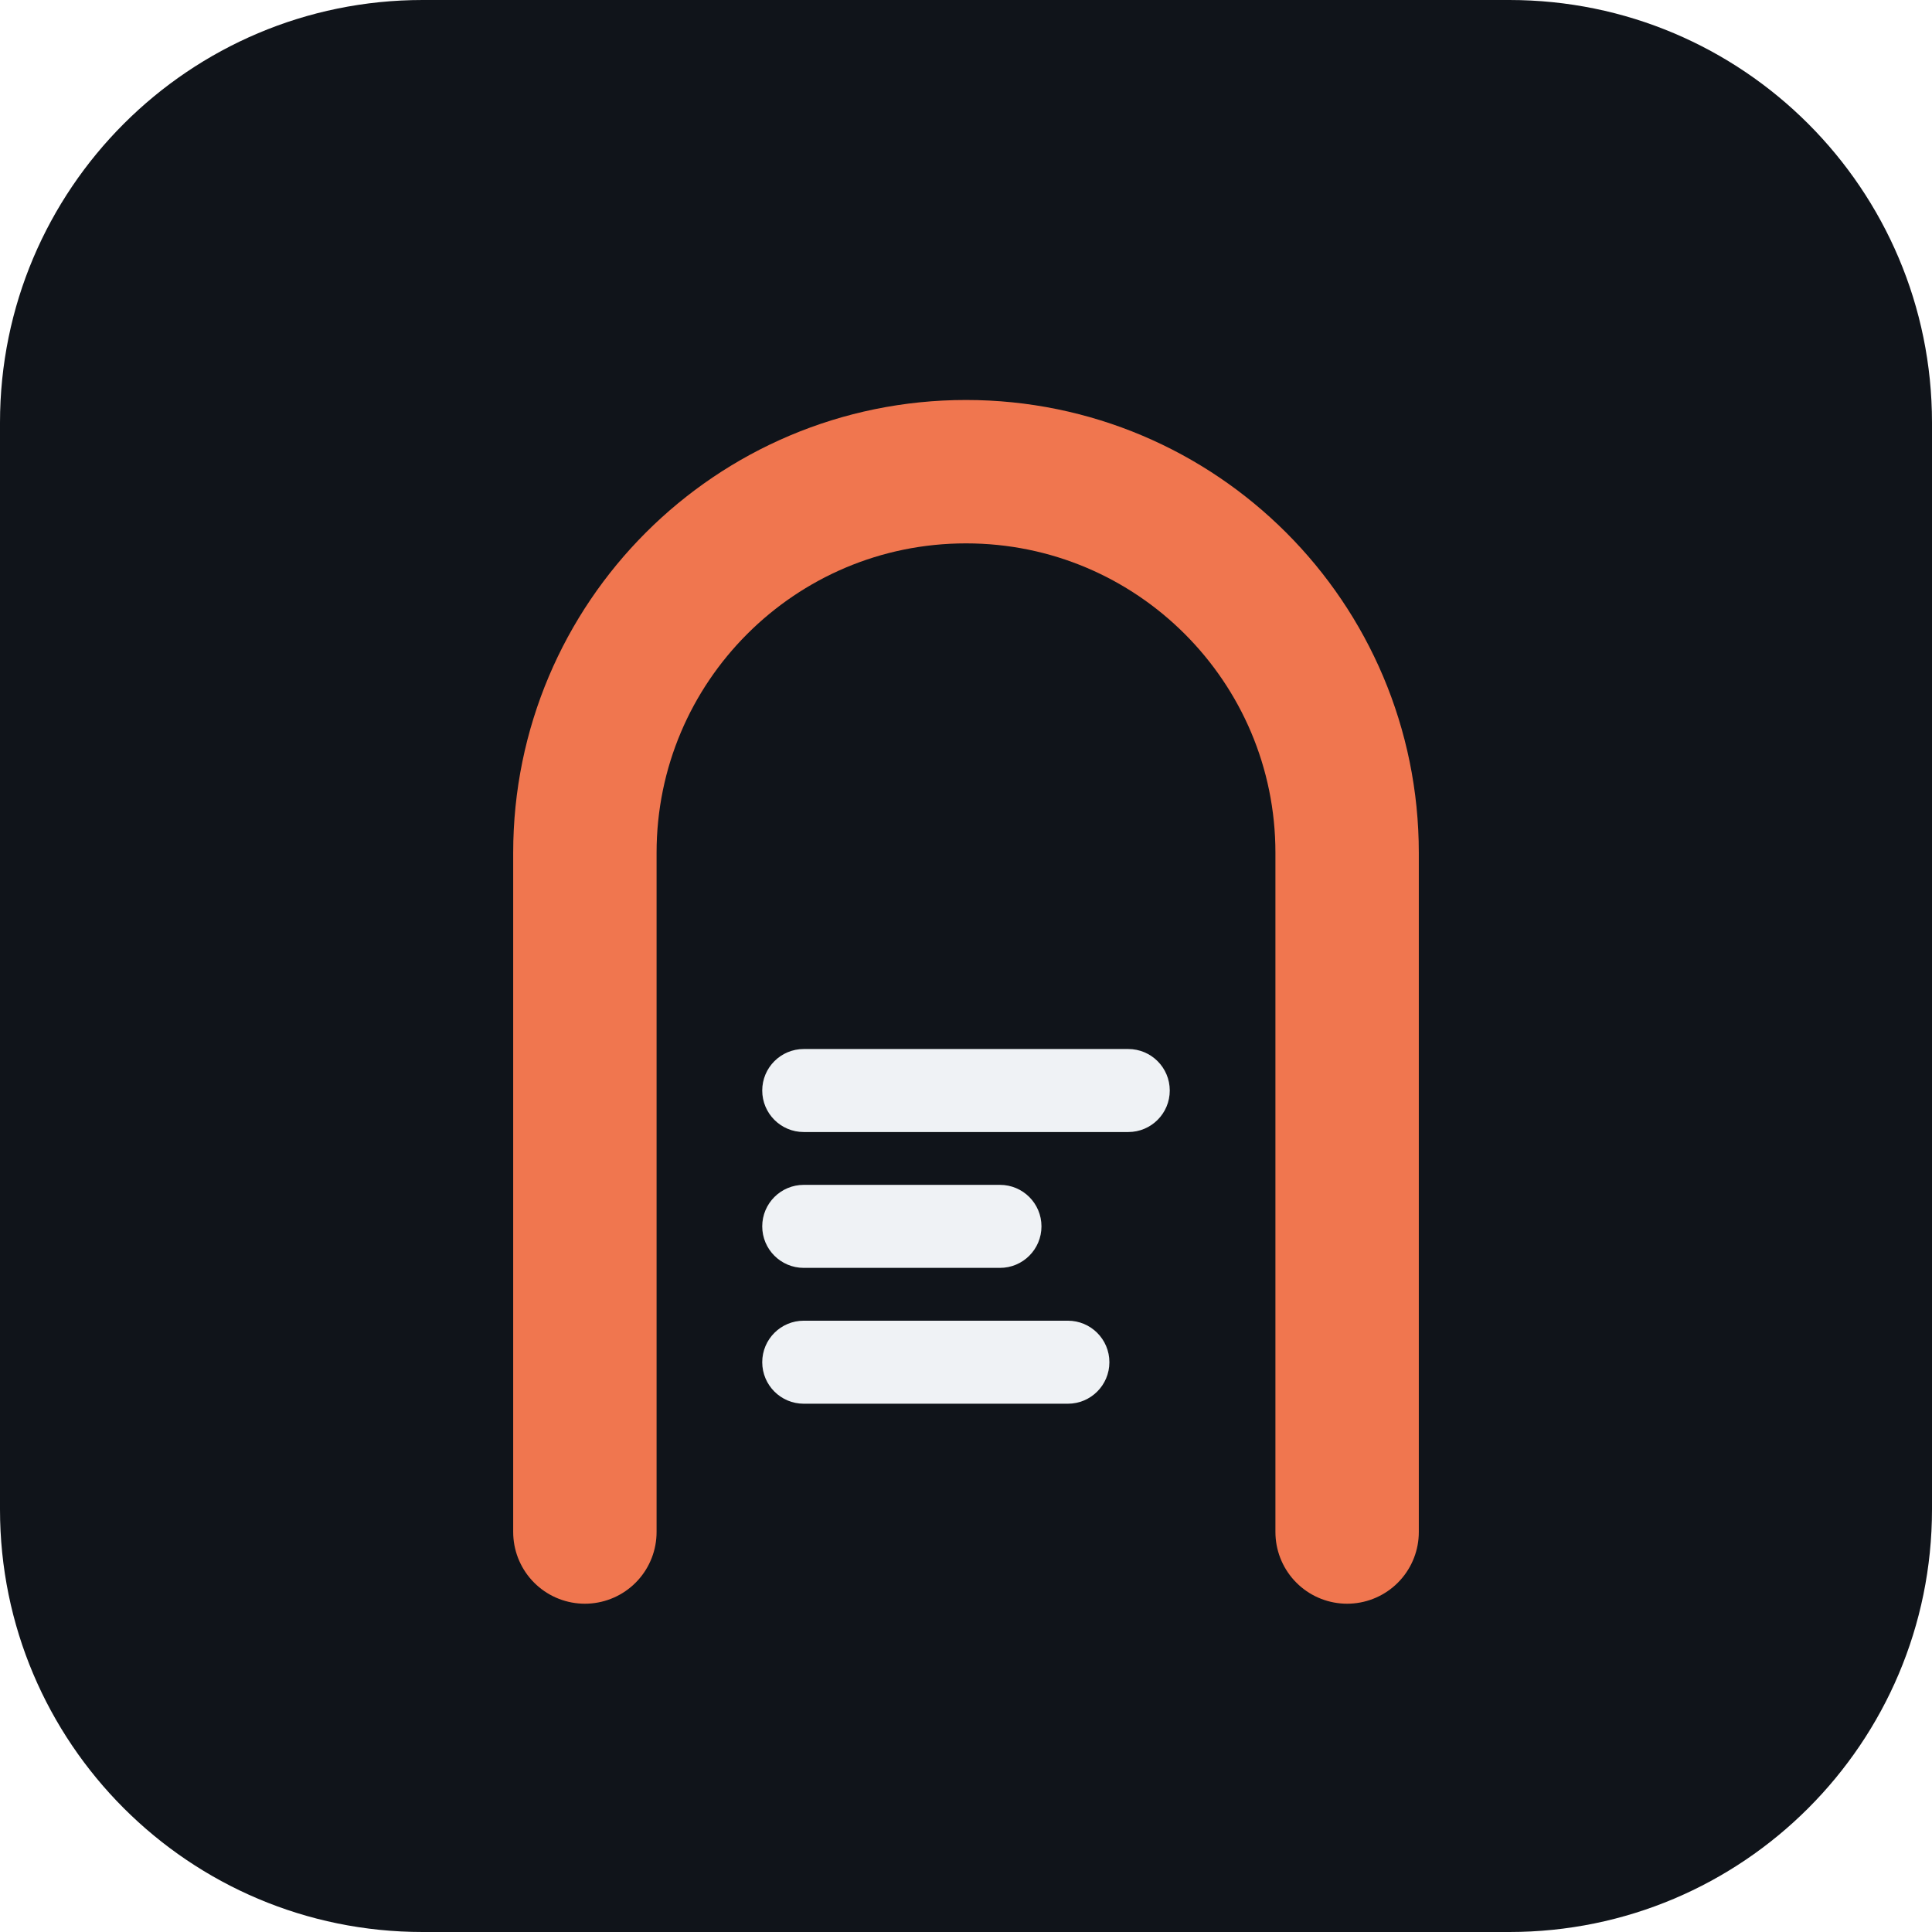
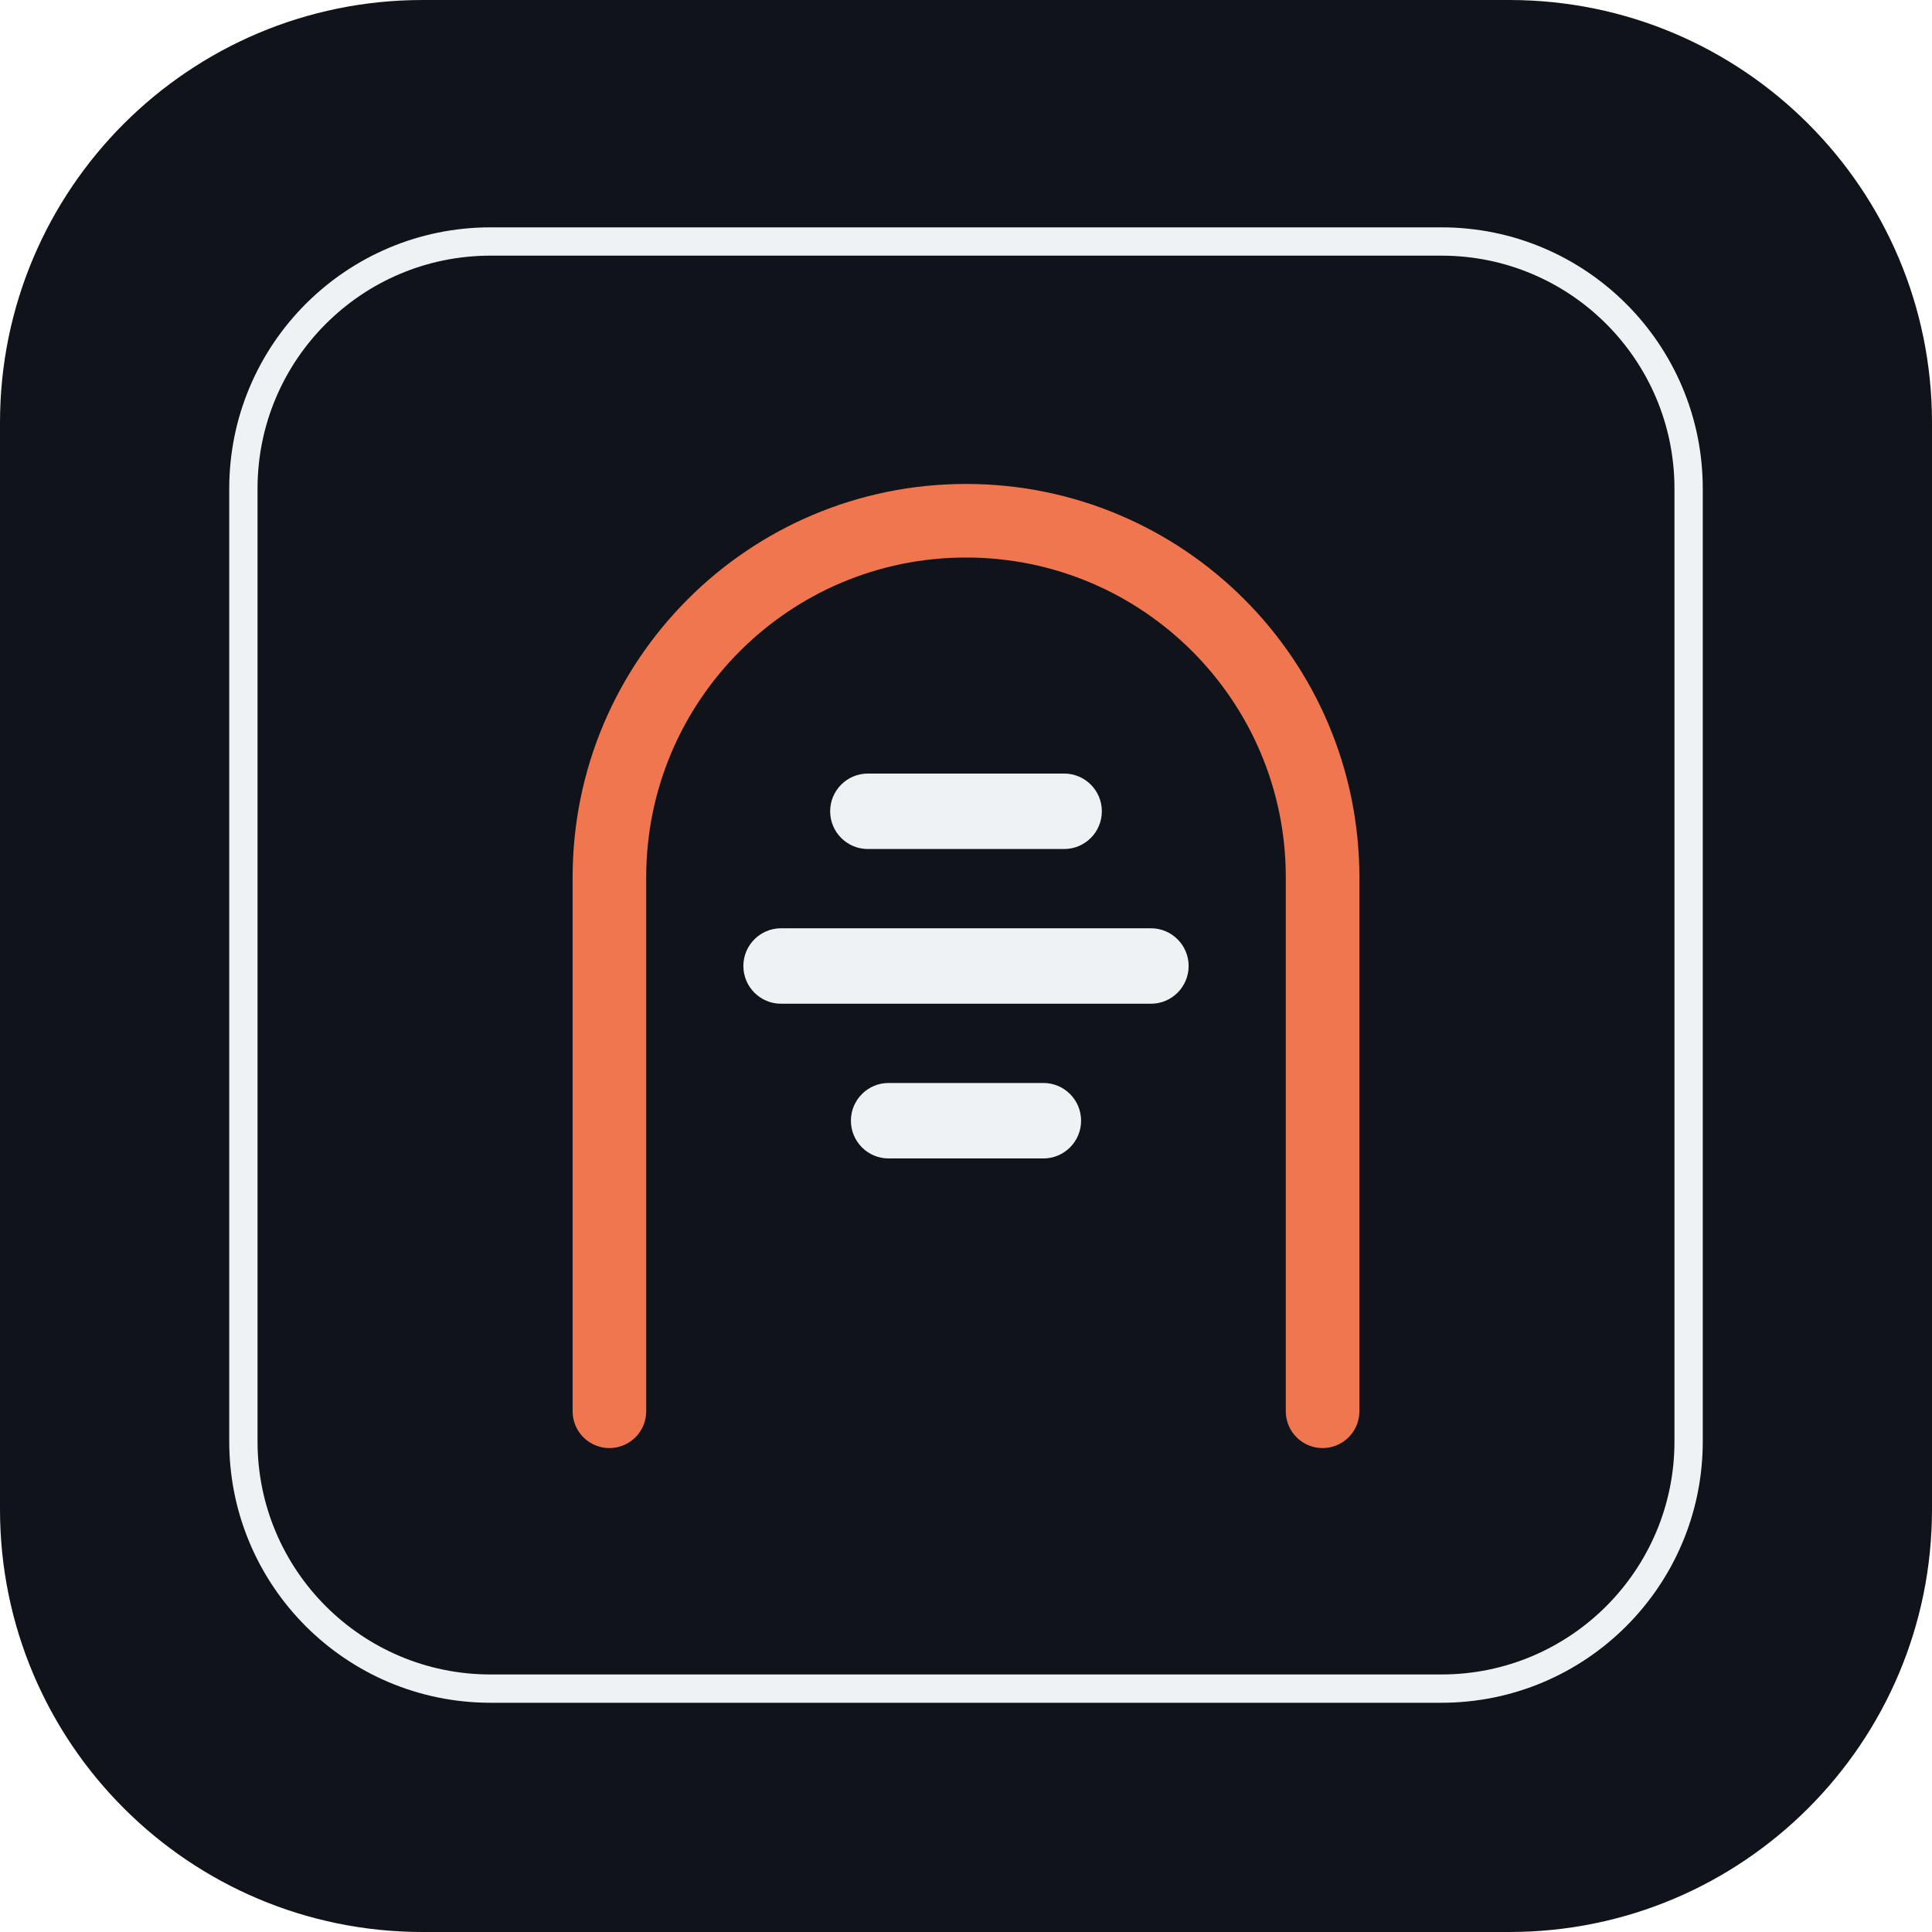
<svg xmlns="http://www.w3.org/2000/svg" viewBox="0 0 1024 1024" role="img" aria-label="KAPU">
  <rect width="1024" height="1024" rx="224" fill="#10141a" />
-   <path d="M310 812 V452 A202 202 0 0 1 714 452 V812" fill="none" stroke="#f0764f" stroke-width="76" stroke-linecap="round" />
-   <rect x="404" y="556" width="216" height="44" rx="22" fill="#eff2f5" />
-   <rect x="404" y="628" width="148" height="44" rx="22" fill="#eff2f5" />
-   <rect x="404" y="700" width="184" height="44" rx="22" fill="#eff2f5" />
+   <rect x="129" y="128" width="766" height="767" rx="131" fill="none" stroke="#eff2f5" stroke-width="15" />
+   <path d="M323 748 V465 A189 189 0 0 1 701 465 V748" fill="none" stroke="#f0764f" stroke-width="39" stroke-linecap="round" />
+   <rect x="440" y="410" width="144" height="40" rx="20" fill="#eff2f5" />
+   <rect x="394" y="492" width="236" height="40" rx="20" fill="#eff2f5" />
+   <rect x="451" y="574" width="122" height="40" rx="20" fill="#eff2f5" />
</svg>
